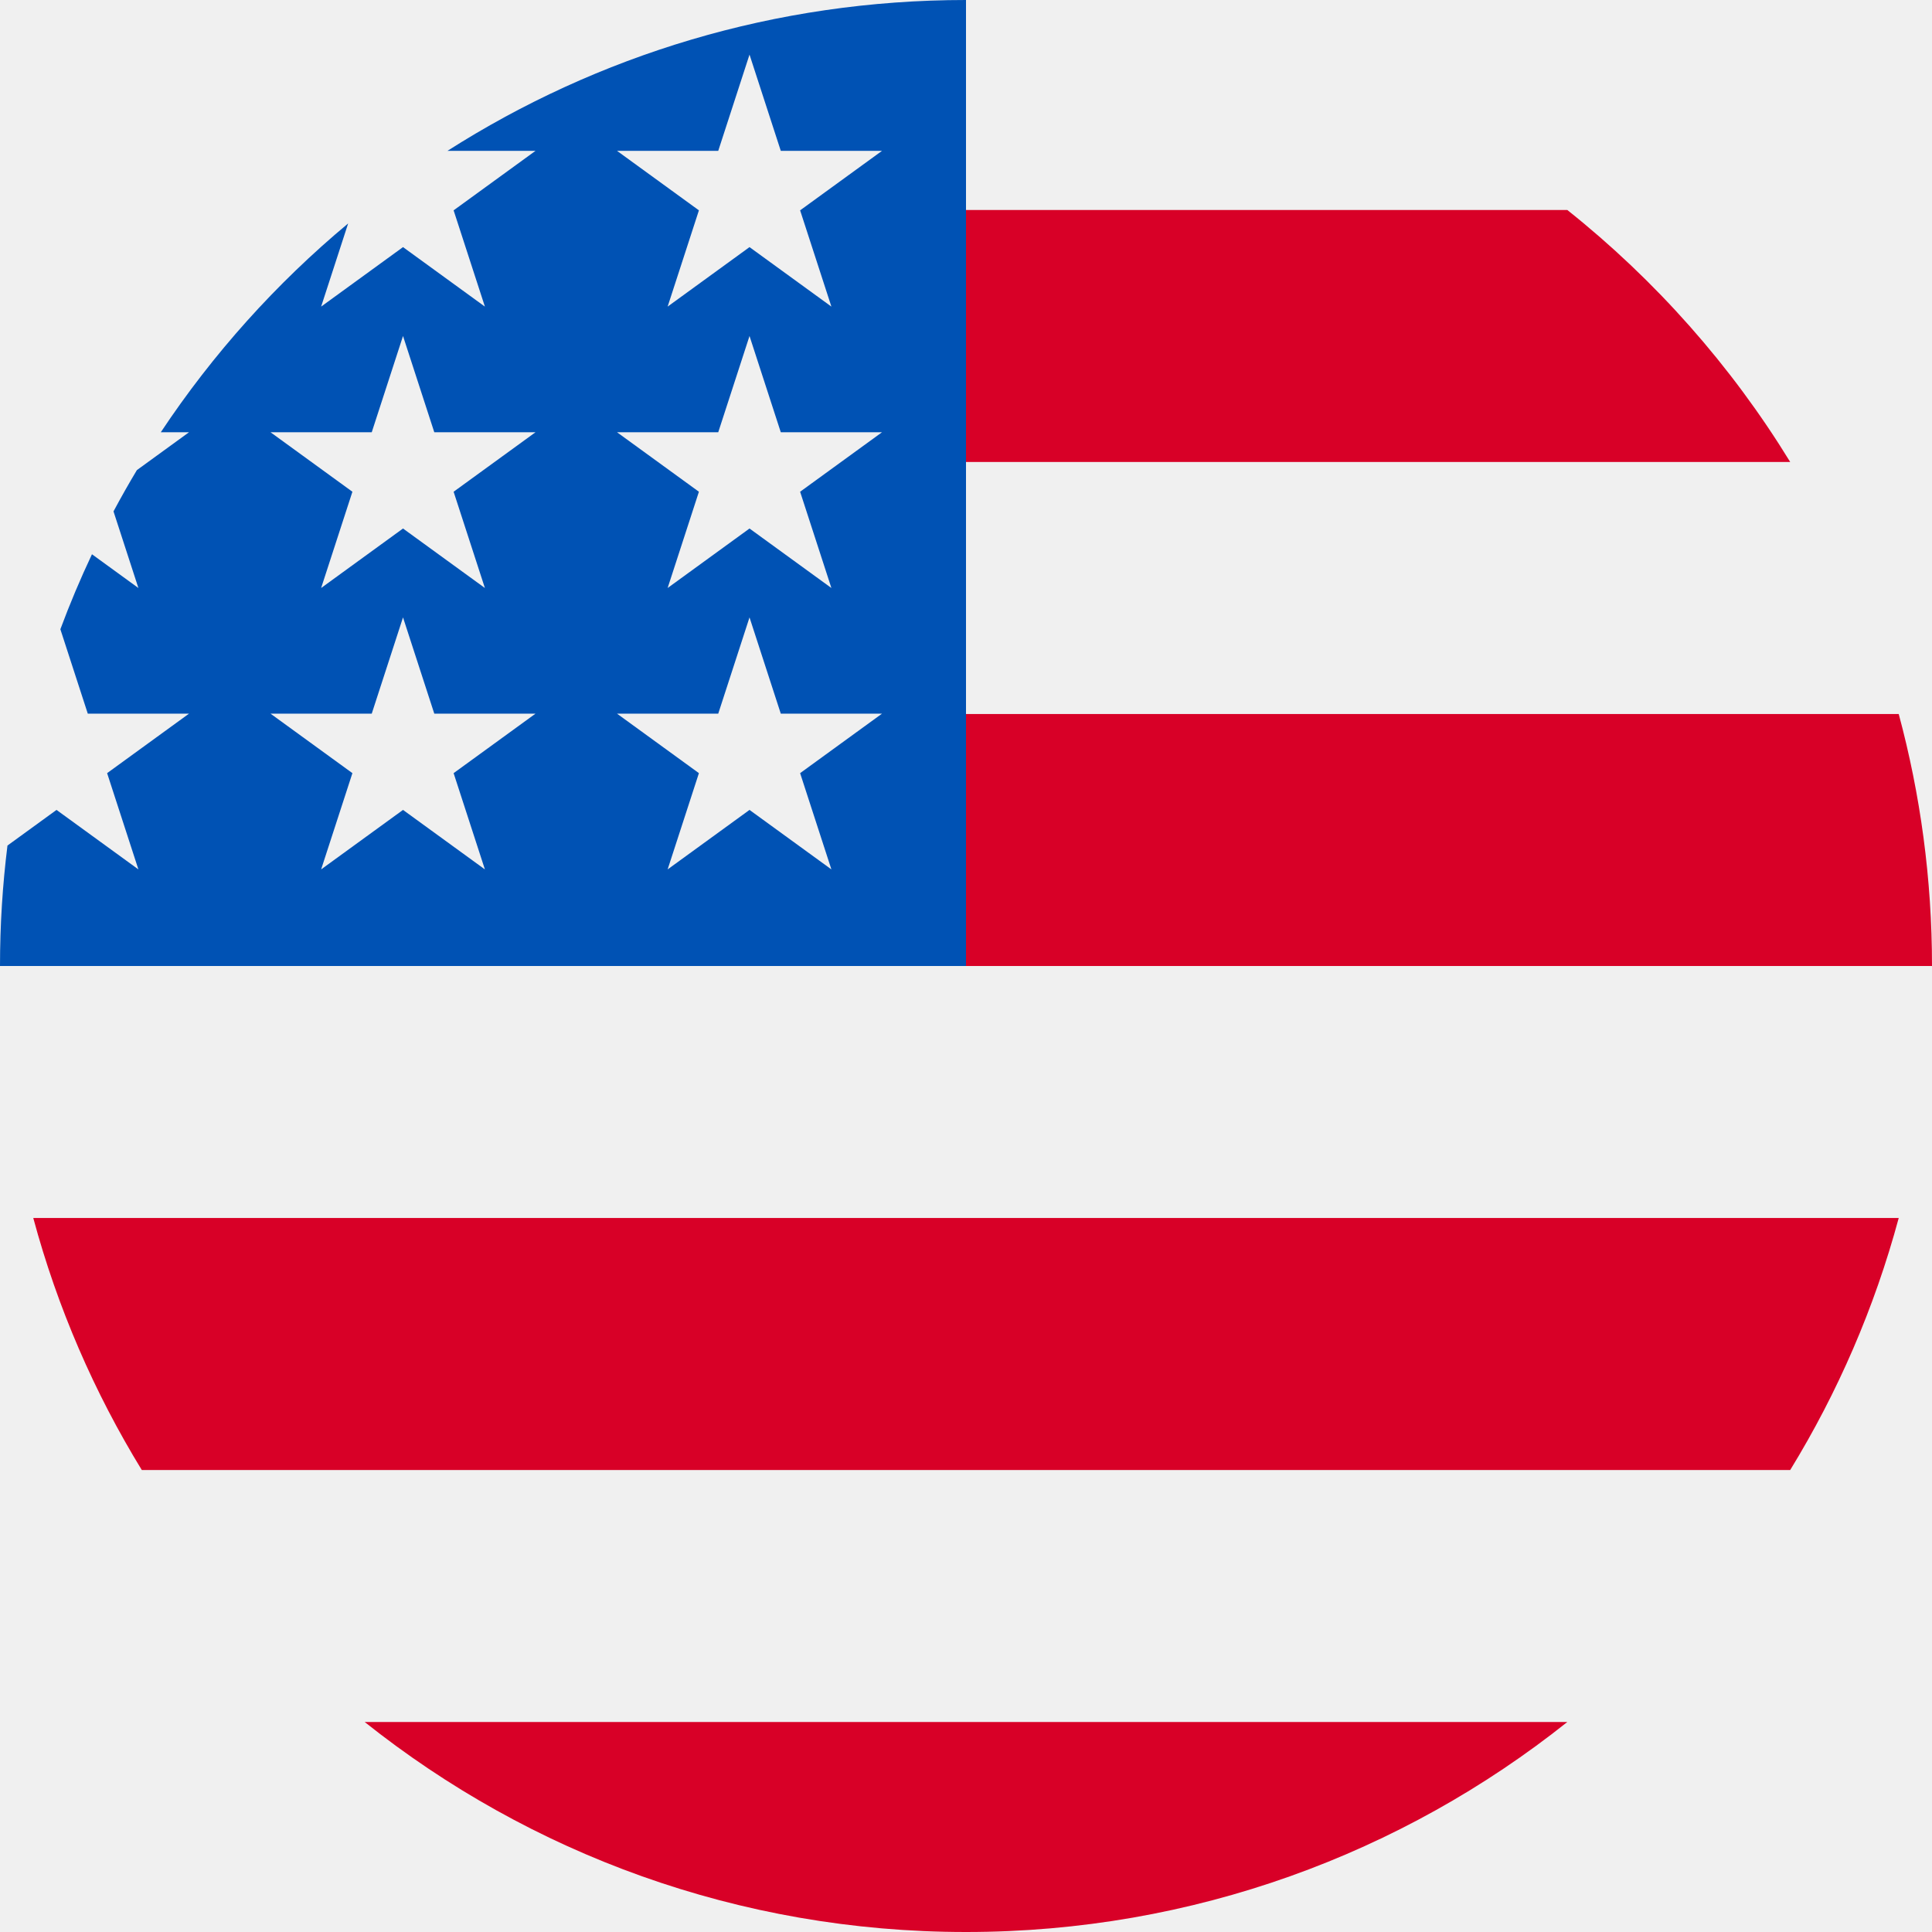
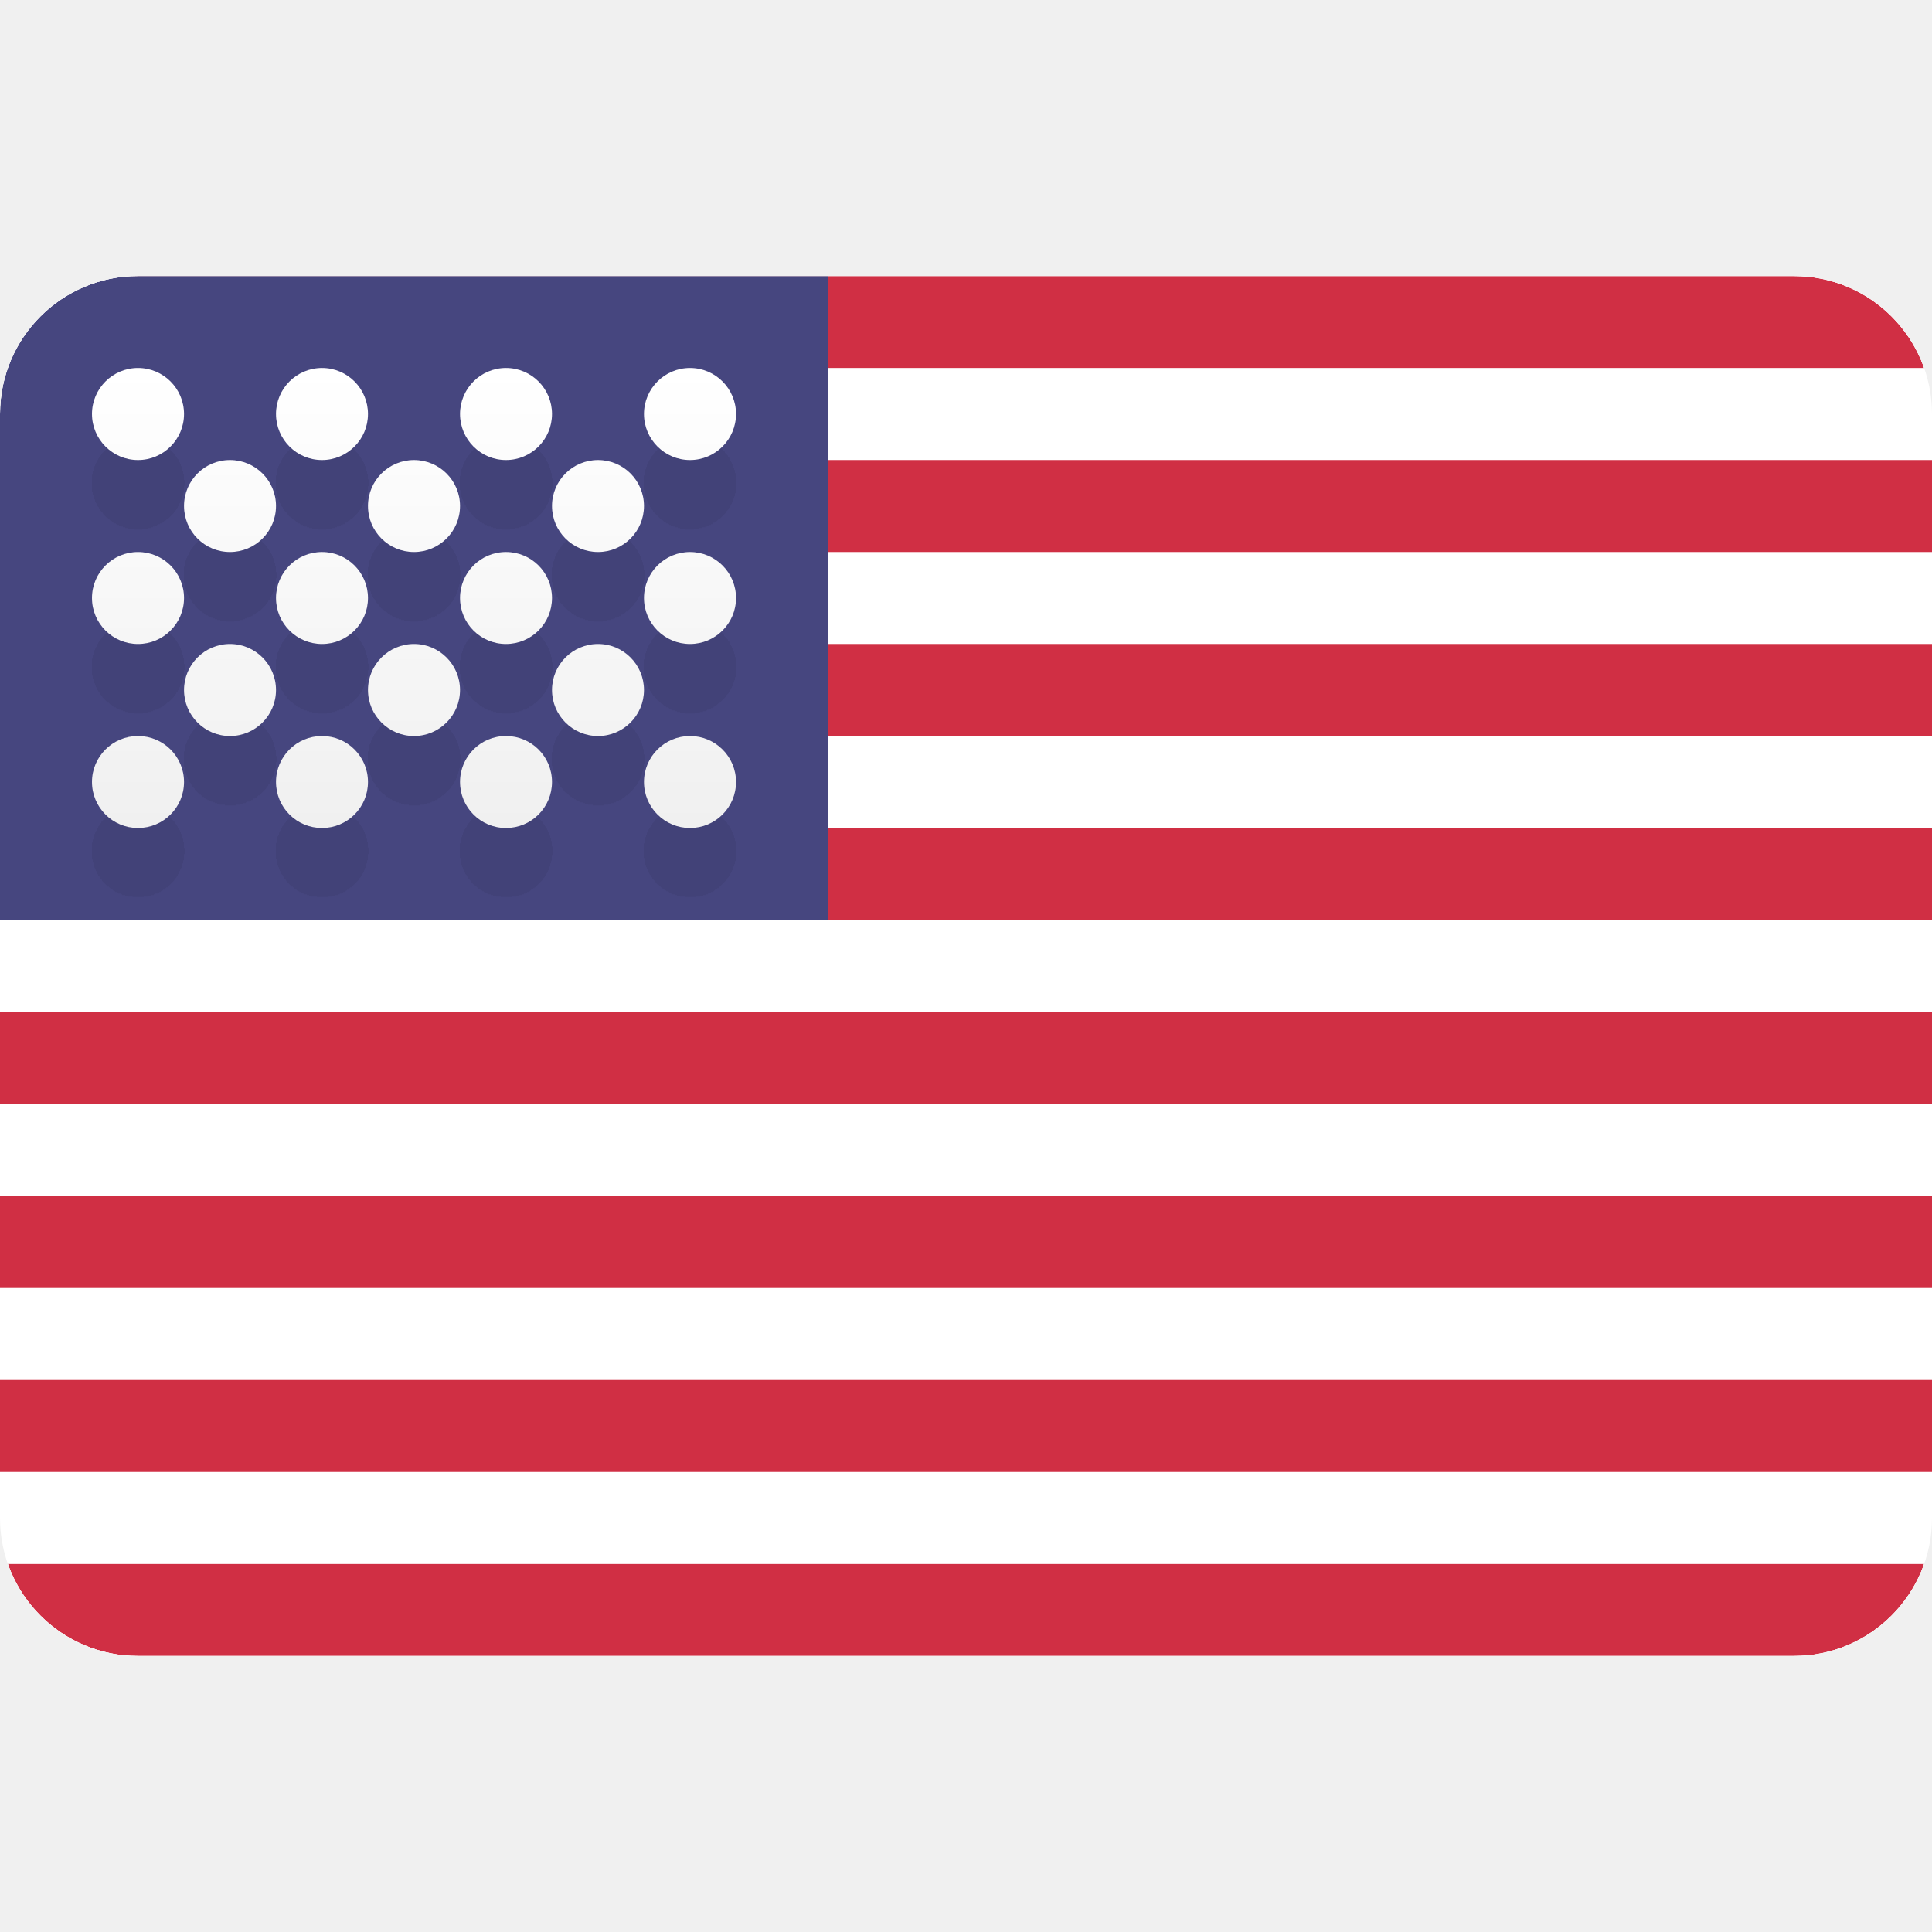
- <svg xmlns="http://www.w3.org/2000/svg" height="200px" width="200px" version="1.1" id="Layer_1" viewBox="0 0 512 512" xml:space="preserve" fill="#000000">
+ <svg xmlns="http://www.w3.org/2000/svg" width="64px" height="64px" viewBox="0 -4 28 28" fill="none">
  <g id="SVGRepo_bgCarrier" stroke-width="0" />
  <g id="SVGRepo_tracerCarrier" stroke-linecap="round" stroke-linejoin="round" />
  <g id="SVGRepo_iconCarrier">
-     <circle style="fill:#F0F0F0;" cx="256" cy="256" r="256" />
-     <g>
-       <path style="fill:#D80027;" d="M244.87,256H512c0-23.106-3.08-45.49-8.819-66.783H244.87V256z" />
-       <path style="fill:#D80027;" d="M244.87,122.435h229.556c-15.671-25.572-35.708-48.175-59.07-66.783H244.87V122.435z" />
-       <path style="fill:#D80027;" d="M256,512c60.249,0,115.626-20.824,159.356-55.652H96.644C140.374,491.176,195.751,512,256,512z" />
-       <path style="fill:#D80027;" d="M37.574,389.565h436.852c12.581-20.529,22.338-42.969,28.755-66.783H8.819 C15.236,346.596,24.993,369.036,37.574,389.565z" />
+     <g clip-path="url(#clip0_503_3486)">
+       <rect width="28" height="20" rx="2" fill="white" />
+       <mask id="mask0_503_3486" style="mask-type:alpha" maskUnits="userSpaceOnUse" x="0" y="0" width="28" height="20">
+         <rect width="28" height="20" rx="2" fill="white" />
+       </mask>
+       <g mask="url(#mask0_503_3486)">
+         <path fill-rule="evenodd" clip-rule="evenodd" d="M28 0H0V1.333H28V0ZM28 2.667H0V4H28V2.667ZM0 5.333H28V6.667H0V5.333ZM28 8H0V9.333H28V8ZM0 10.667H28V12H0V10.667ZM28 13.333H0V14.667H28V13.333ZM0 16H28V17.333H0V16ZM28 18.667H0V20H28V18.667Z" fill="#D02F44" />
+         <rect width="12" height="9.333" fill="#46467F" />
+         <g filter="url(#filter0_d_503_3486)">
+           <path fill-rule="evenodd" clip-rule="evenodd" d="M2.667 2C2.667 2.368 2.368 2.667 2 2.667C1.632 2.667 1.333 2.368 1.333 2C1.333 1.632 1.632 1.333 2 1.333C2.368 1.333 2.667 1.632 2.667 2ZM5.333 2C5.333 2.368 5.035 2.667 4.667 2.667C4.298 2.667 4 2.368 4 2C4 1.632 4.298 1.333 4.667 1.333C5.035 1.333 5.333 1.632 5.333 2ZM7.333 2.667C7.702 2.667 8 2.368 8 2C8 1.632 7.702 1.333 7.333 1.333C6.965 1.333 6.667 1.632 6.667 2C6.667 2.368 6.965 2.667 7.333 2.667ZM10.667 2C10.667 2.368 10.368 2.667 10 2.667C9.632 2.667 9.333 2.368 9.333 2C9.333 1.632 9.632 1.333 10 1.333C10.368 1.333 10.667 1.632 10.667 2ZM3.333 4C3.701 4 4 3.702 4 3.333C4 2.965 3.701 2.667 3.333 2.667C2.965 2.667 2.667 2.965 2.667 3.333C2.667 3.702 2.965 4 3.333 4ZM6.667 3.333C6.667 3.702 6.368 4 6 4C5.632 4 5.333 3.702 5.333 3.333C5.333 2.965 5.632 2.667 6 2.667C6.368 2.667 6.667 2.965 6.667 3.333ZM8.667 4C9.035 4 9.333 3.702 9.333 3.333C9.333 2.965 9.035 2.667 8.667 2.667C8.298 2.667 8 2.965 8 3.333C8 3.702 8.298 4 8.667 4ZM10.667 4.667C10.667 5.035 10.368 5.333 10 5.333C9.632 5.333 9.333 5.035 9.333 4.667C9.333 4.298 9.632 4 10 4C10.368 4 10.667 4.298 10.667 4.667ZM7.333 5.333C7.702 5.333 8 5.035 8 4.667C8 4.298 7.702 4 7.333 4C6.965 4 6.667 4.298 6.667 4.667C6.667 5.035 6.965 5.333 7.333 5.333ZM5.333 4.667C5.333 5.035 5.035 5.333 4.667 5.333C4.298 5.333 4 5.035 4 4.667C4 4.298 4.298 4 4.667 4C5.035 4 5.333 4.298 5.333 4.667ZM2 5.333C2.368 5.333 2.667 5.035 2.667 4.667C2.667 4.298 2.368 4 2 4C1.632 4 1.333 4.298 1.333 4.667C1.333 5.035 1.632 5.333 2 5.333ZM4 6C4 6.368 3.701 6.667 3.333 6.667C2.965 6.667 2.667 6.368 2.667 6C2.667 5.632 2.965 5.333 3.333 5.333C3.701 5.333 4 5.632 4 6ZM6 6.667C6.368 6.667 6.667 6.368 6.667 6C6.667 5.632 6.368 5.333 6 5.333C5.632 5.333 5.333 5.632 5.333 6C5.333 6.368 5.632 6.667 6 6.667ZM9.333 6C9.333 6.368 9.035 6.667 8.667 6.667C8.298 6.667 8 6.368 8 6C8 5.632 8.298 5.333 8.667 5.333C9.035 5.333 9.333 5.632 9.333 6ZM10 8C10.368 8 10.667 7.702 10.667 7.333C10.667 6.965 10.368 6.667 10 6.667C9.632 6.667 9.333 6.965 9.333 7.333C9.333 7.702 9.632 8 10 8ZM8 7.333C8 7.702 7.702 8 7.333 8C6.965 8 6.667 7.702 6.667 7.333C6.667 6.965 6.965 6.667 7.333 6.667C7.702 6.667 8 6.965 8 7.333ZM4.667 8C5.035 8 5.333 7.702 5.333 7.333C5.333 6.965 5.035 6.667 4.667 6.667C4.298 6.667 4 6.965 4 7.333C4 7.702 4.298 8 4.667 8ZM2.667 7.333C2.667 7.702 2.368 8 2 8C1.632 8 1.333 7.702 1.333 7.333C1.333 6.965 1.632 6.667 2 6.667C2.368 6.667 2.667 6.965 2.667 7.333Z" fill="url(#paint0_linear_503_3486)" />
+         </g>
+       </g>
    </g>
-     <path style="fill:#0052B4;" d="M118.584,39.978h23.329l-21.7,15.765l8.289,25.509l-21.699-15.765L85.104,81.252l7.16-22.037 C73.158,75.13,56.412,93.776,42.612,114.552h7.475l-13.813,10.035c-2.152,3.59-4.216,7.237-6.194,10.938l6.596,20.301l-12.306-8.941 c-3.059,6.481-5.857,13.108-8.372,19.873l7.267,22.368h26.822l-21.7,15.765l8.289,25.509l-21.699-15.765l-12.998,9.444 C0.678,234.537,0,245.189,0,256h256c0-141.384,0-158.052,0-256C205.428,0,158.285,14.67,118.584,39.978z M128.502,230.4 l-21.699-15.765L85.104,230.4l8.289-25.509l-21.7-15.765h26.822l8.288-25.509l8.288,25.509h26.822l-21.7,15.765L128.502,230.4z M120.213,130.317l8.289,25.509l-21.699-15.765l-21.699,15.765l8.289-25.509l-21.7-15.765h26.822l8.288-25.509l8.288,25.509h26.822 L120.213,130.317z M220.328,230.4l-21.699-15.765L176.93,230.4l8.289-25.509l-21.7-15.765h26.822l8.288-25.509l8.288,25.509h26.822 l-21.7,15.765L220.328,230.4z M212.039,130.317l8.289,25.509l-21.699-15.765l-21.699,15.765l8.289-25.509l-21.7-15.765h26.822 l8.288-25.509l8.288,25.509h26.822L212.039,130.317z M212.039,55.743l8.289,25.509l-21.699-15.765L176.93,81.252l8.289-25.509 l-21.7-15.765h26.822l8.288-25.509l8.288,25.509h26.822L212.039,55.743z" />
+     <defs>
+       <filter id="filter0_d_503_3486" x="1.333" y="1.333" width="9.333" height="7.667" filterUnits="userSpaceOnUse" color-interpolation-filters="sRGB">
+         <feFlood flood-opacity="0" result="BackgroundImageFix" />
+         <feColorMatrix in="SourceAlpha" type="matrix" values="0 0 0 0 0 0 0 0 0 0 0 0 0 0 0 0 0 0 127 0" result="hardAlpha" />
+         <feOffset dy="1" />
+         <feColorMatrix type="matrix" values="0 0 0 0 0 0 0 0 0 0 0 0 0 0 0 0 0 0 0.06 0" />
+         <feBlend mode="normal" in2="BackgroundImageFix" result="effect1_dropShadow_503_3486" />
+         <feBlend mode="normal" in="SourceGraphic" in2="effect1_dropShadow_503_3486" result="shape" />
+       </filter>
+       <linearGradient id="paint0_linear_503_3486" x1="1.333" y1="1.333" x2="1.333" y2="8" gradientUnits="userSpaceOnUse">
+         <stop stop-color="white" />
+         <stop offset="1" stop-color="#F0F0F0" />
+       </linearGradient>
+       <clipPath id="clip0_503_3486">
+         <rect width="28" height="20" rx="2" fill="white" />
+       </clipPath>
+     </defs>
  </g>
</svg>
